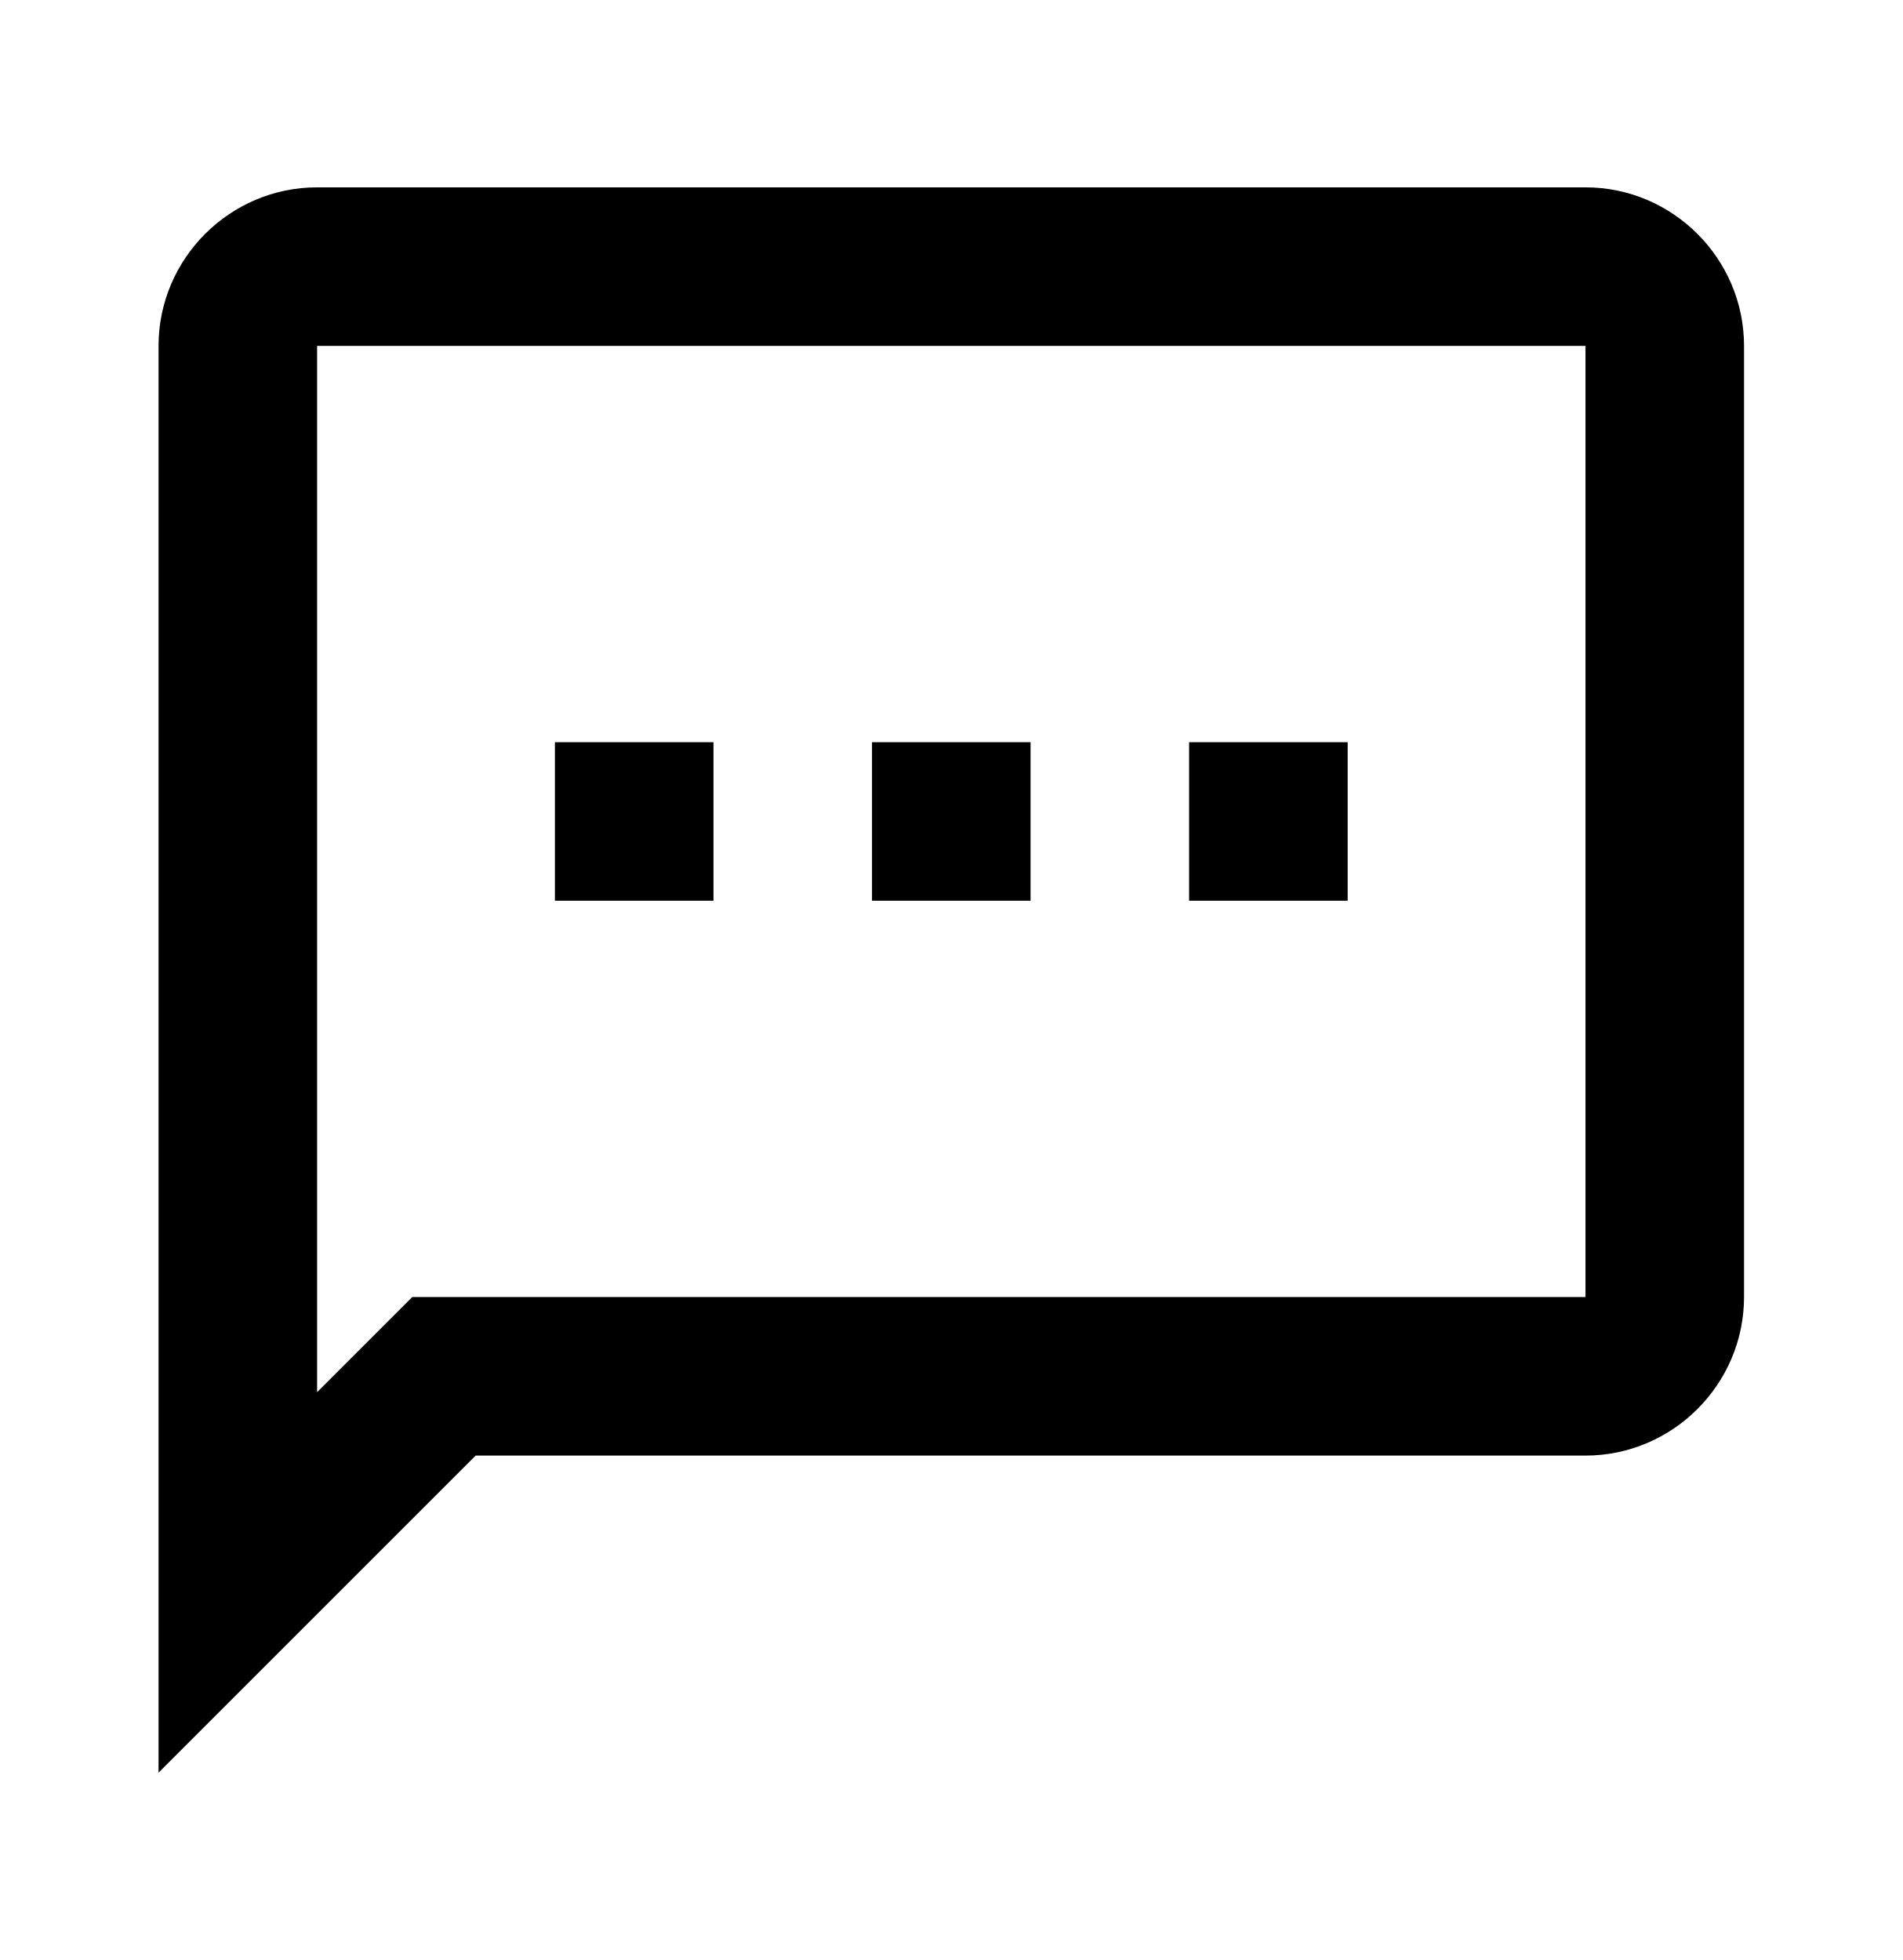
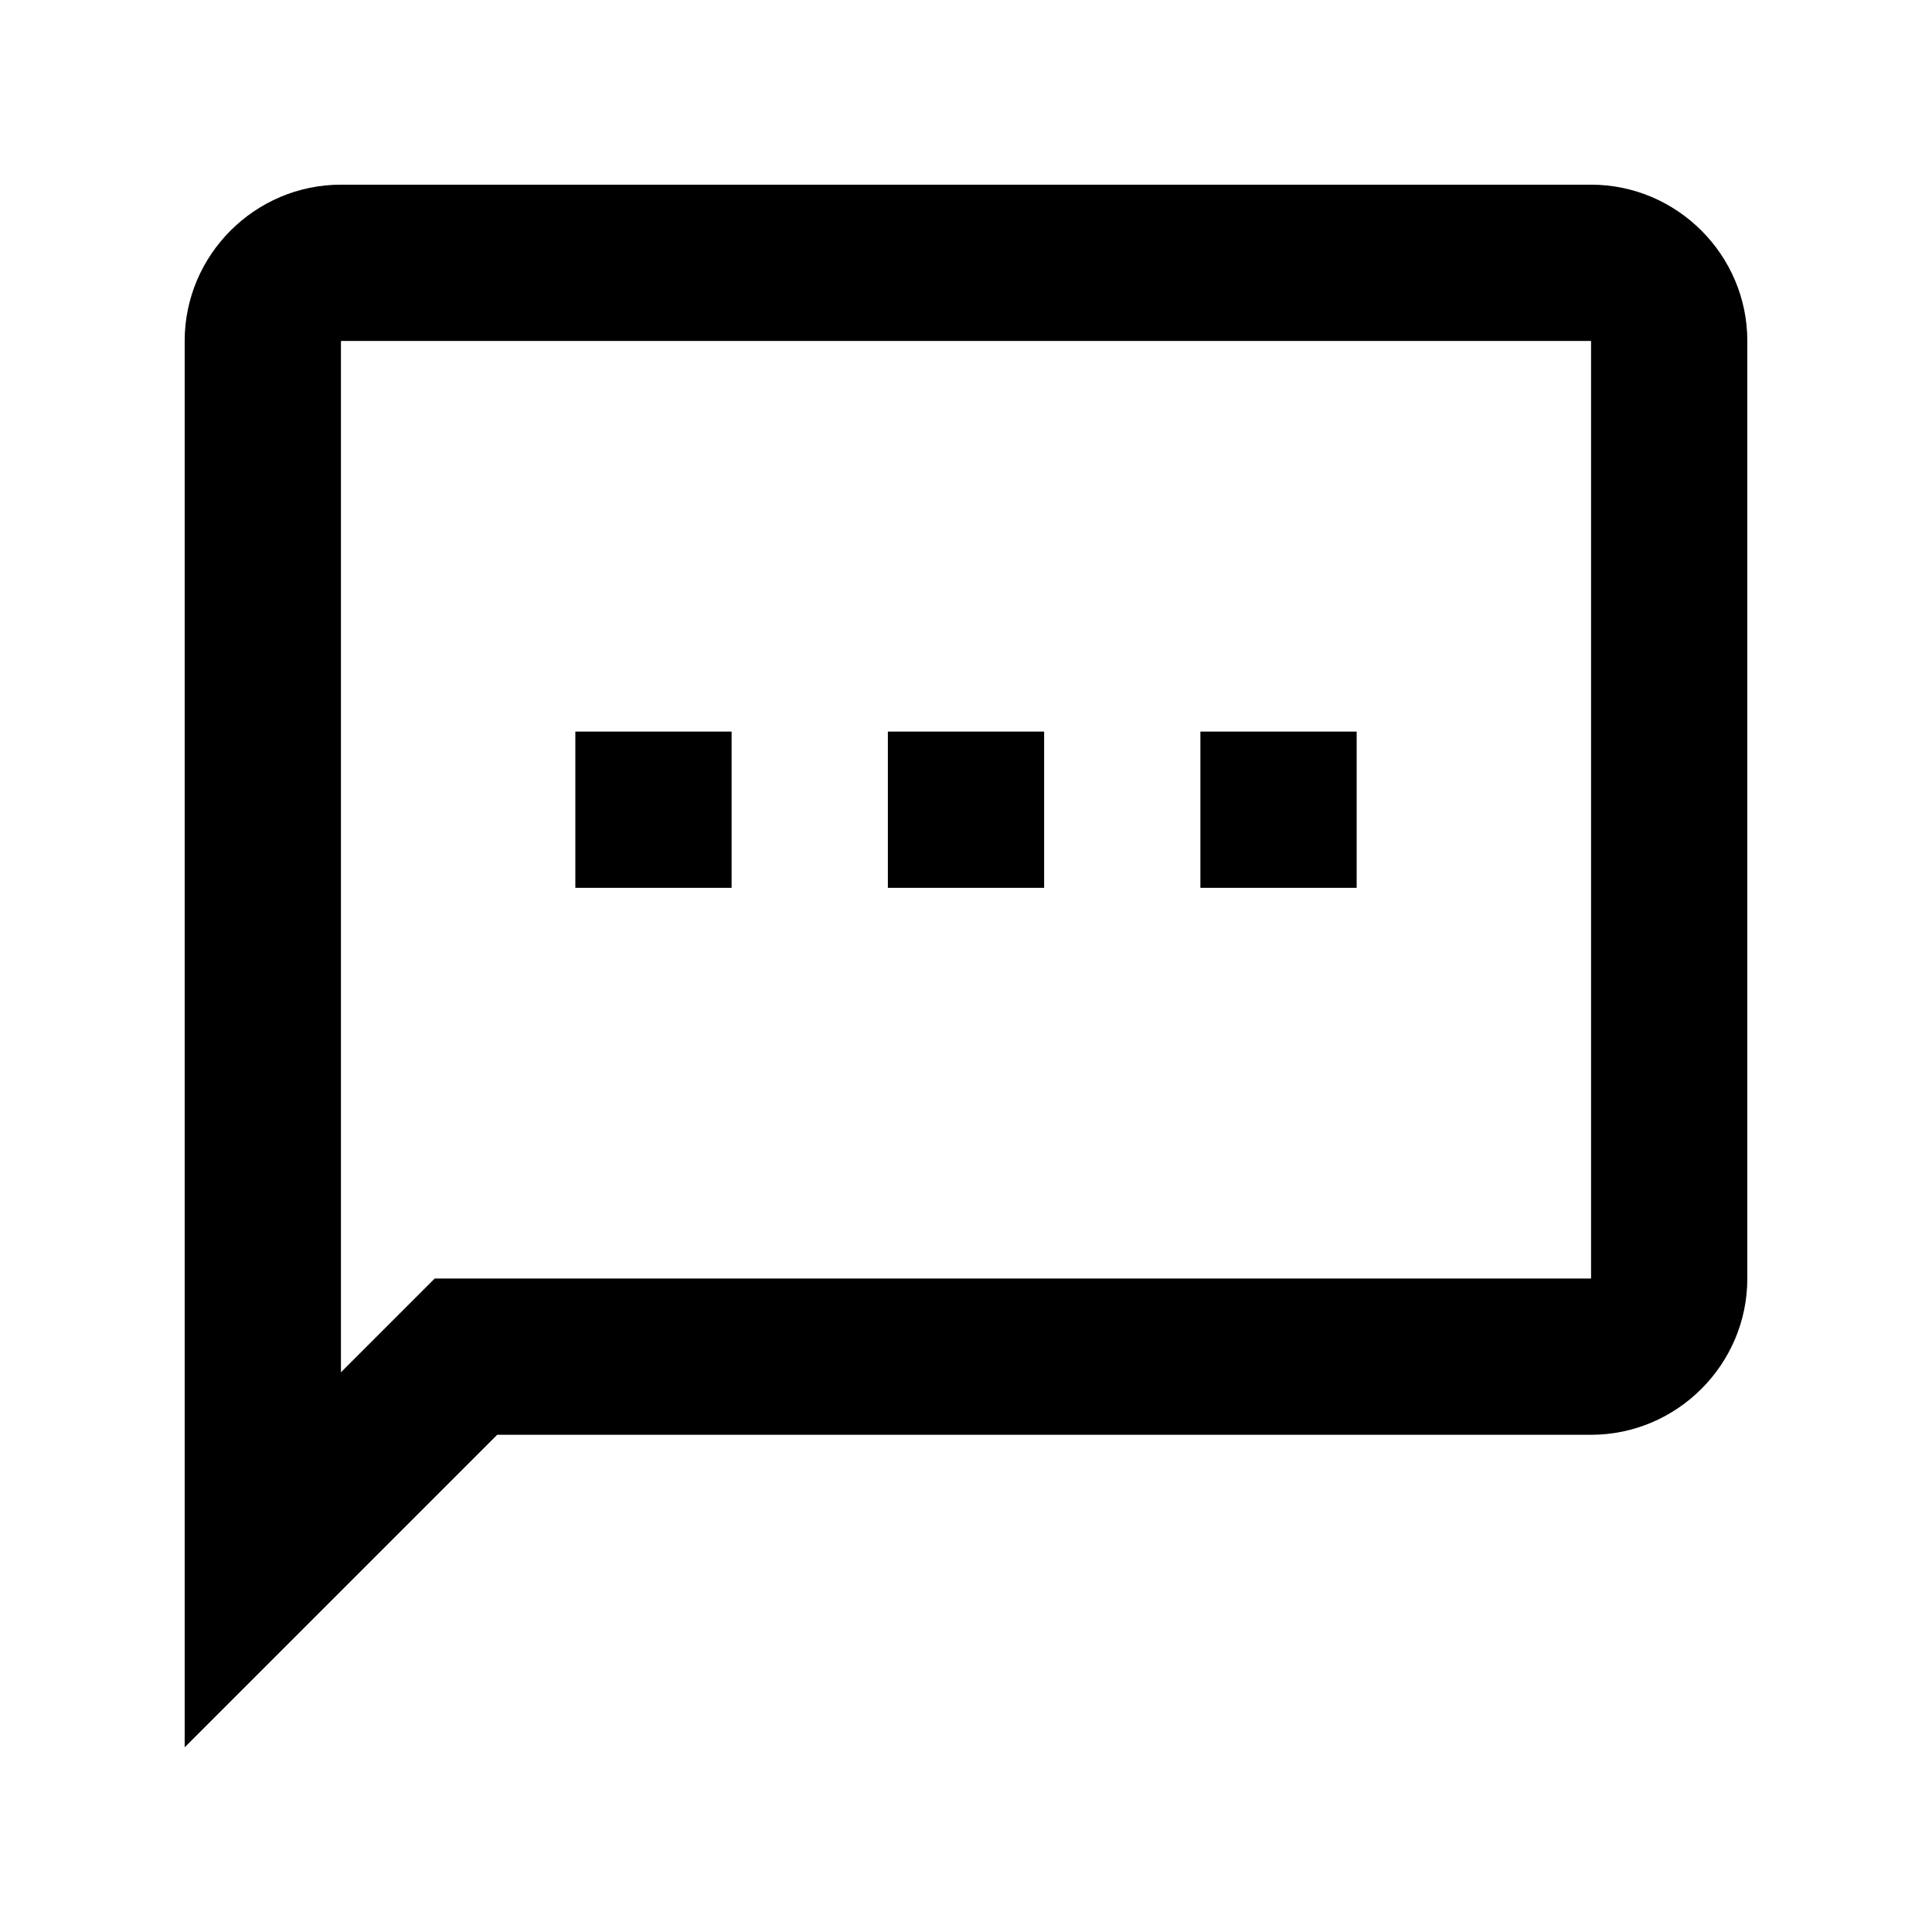
- <svg xmlns="http://www.w3.org/2000/svg" width="33" height="34" viewBox="0 0 33 34" fill="none">
+ <svg xmlns="http://www.w3.org/2000/svg" width="1em" height="1em" viewBox="0 0 33 34" fill="none">
  <path d="M27.5 3.25H5.5C3.987 3.25 2.75 4.487 2.75 6V30.75L8.25 25.25H27.5C29.012 25.25 30.25 24.012 30.25 22.5V6C30.25 4.487 29.012 3.25 27.5 3.25ZM27.5 22.5H7.15L5.5 24.15V6H27.5V22.5ZM23.375 15.625H20.625V12.875H23.375M17.875 15.625H15.125V12.875H17.875M12.375 15.625H9.625V12.875H12.375" fill="currentColor" />
</svg>
